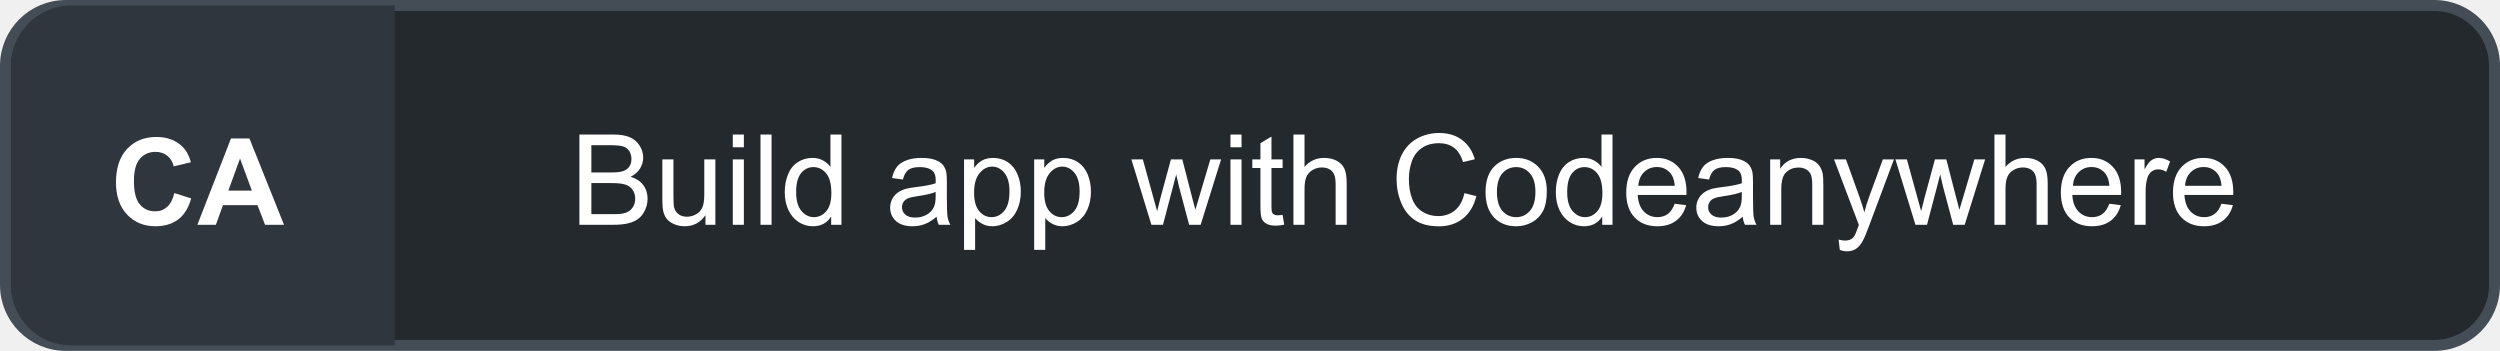
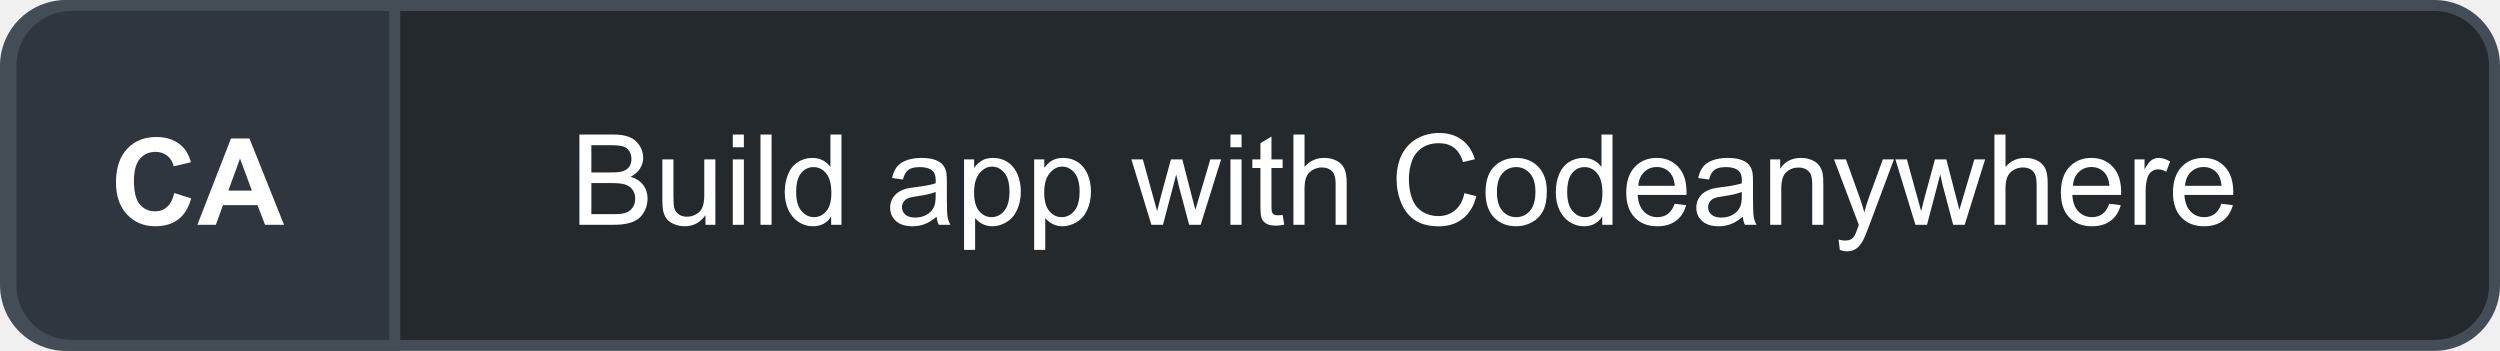
<svg xmlns="http://www.w3.org/2000/svg" fill="none" height="32" viewBox="0 0 228 32" width="228" role="img" aria-label="Build app with Codeanywhere">
  <rect x="0.5" y="0.5" width="227" height="31" rx="5.5" fill="#24292e" stroke="#444d56" />
-   <path d="m6.5.5h29.5v31h-29.5c-3.038 0-5.5-2.462-5.5-5.5v-20c0-3.038 2.462-5.5 5.5-5.5z" fill="#2f363d" />
+   <path d="m6.5.5h29.5v31h-29.5c-3.038 0-5.5-2.462-5.5-5.5v-20c0-3.038 2.462-5.5 5.5-5.5z" fill="#2f363d" stroke="#444d56" />
  <path fill="#fff" d="M15.895 17.605 17.436 18.094Q17.082 19.383 16.257 20.009Q15.433 20.634 14.165 20.634Q12.597 20.634 11.587 19.563Q10.577 18.491 10.577 16.633Q10.577 14.667 11.592 13.579Q12.607 12.492 14.262 12.492Q15.707 12.492 16.609 13.346Q17.146 13.851 17.415 14.796L15.841 15.172Q15.701 14.56 15.258 14.205Q14.815 13.851 14.181 13.851Q13.306 13.851 12.76 14.479Q12.215 15.107 12.215 16.515Q12.215 18.008 12.752 18.642Q13.29 19.275 14.149 19.275Q14.783 19.275 15.239 18.873Q15.696 18.47 15.895 17.605ZM25.901 20.5H24.171L23.484 18.711H20.336L19.687 20.5H18.0L21.067 12.626H22.748ZM22.974 17.385 21.889 14.463 20.825 17.385Z" />
  <path fill="#fff" d="M52.842 20.5V12.268H55.931Q56.874 12.268 57.444 12.518Q58.014 12.768 58.337 13.287Q58.66 13.807 58.66 14.374Q58.66 14.902 58.373 15.368Q58.087 15.834 57.509 16.12Q58.255 16.339 58.657 16.867Q59.058 17.395 59.058 18.114Q59.058 18.692 58.814 19.189Q58.57 19.686 58.21 19.955Q57.851 20.225 57.309 20.362Q56.767 20.5 55.981 20.5ZM53.932 15.727H55.712Q56.436 15.727 56.75 15.632Q57.166 15.508 57.377 15.222Q57.587 14.935 57.587 14.503Q57.587 14.093 57.391 13.781Q57.194 13.47 56.829 13.355Q56.464 13.24 55.577 13.24H53.932ZM53.932 19.529H55.981Q56.509 19.529 56.722 19.489Q57.099 19.422 57.351 19.265Q57.604 19.107 57.767 18.807Q57.93 18.507 57.93 18.114Q57.93 17.653 57.694 17.313Q57.458 16.974 57.04 16.836Q56.621 16.698 55.835 16.698H53.932ZM64.337 20.5V19.624Q63.64 20.635 62.444 20.635Q61.917 20.635 61.459 20.433Q61.001 20.23 60.779 19.924Q60.558 19.618 60.468 19.175Q60.406 18.877 60.406 18.231V14.537H61.417V17.844Q61.417 18.636 61.479 18.911Q61.574 19.31 61.883 19.537Q62.192 19.764 62.646 19.764Q63.101 19.764 63.5 19.531Q63.899 19.298 64.064 18.897Q64.23 18.495 64.23 17.732V14.537H65.241V20.5ZM66.83 13.43V12.268H67.841V13.43ZM66.83 20.5V14.537H67.841V20.5ZM69.357 20.5V12.268H70.367V20.5ZM75.803 20.5V19.748Q75.236 20.635 74.135 20.635Q73.422 20.635 72.824 20.242Q72.226 19.849 71.898 19.144Q71.569 18.439 71.569 17.524Q71.569 16.631 71.867 15.904Q72.164 15.177 72.76 14.789Q73.355 14.402 74.09 14.402Q74.629 14.402 75.051 14.629Q75.472 14.857 75.736 15.222V12.268H76.741V20.5ZM72.608 17.524Q72.608 18.669 73.091 19.237Q73.574 19.804 74.231 19.804Q74.893 19.804 75.357 19.262Q75.82 18.72 75.82 17.608Q75.82 16.384 75.348 15.811Q74.876 15.239 74.186 15.239Q73.512 15.239 73.06 15.789Q72.608 16.339 72.608 17.524ZM85.416 19.764Q84.855 20.242 84.335 20.438Q83.816 20.635 83.221 20.635Q82.238 20.635 81.71 20.155Q81.182 19.675 81.182 18.928Q81.182 18.49 81.382 18.128Q81.581 17.765 81.904 17.546Q82.227 17.327 82.631 17.215Q82.929 17.136 83.53 17.063Q84.754 16.917 85.332 16.715Q85.338 16.508 85.338 16.451Q85.338 15.834 85.051 15.581Q84.664 15.239 83.9 15.239Q83.187 15.239 82.847 15.488Q82.508 15.738 82.345 16.373L81.356 16.238Q81.491 15.604 81.8 15.213Q82.109 14.823 82.693 14.612Q83.277 14.402 84.046 14.402Q84.81 14.402 85.287 14.582Q85.764 14.761 85.989 15.034Q86.214 15.306 86.303 15.721Q86.354 15.98 86.354 16.654V18.001Q86.354 19.411 86.419 19.784Q86.483 20.157 86.674 20.5H85.618Q85.461 20.186 85.416 19.764ZM85.332 17.507Q84.782 17.732 83.681 17.889Q83.058 17.979 82.8 18.091Q82.541 18.203 82.401 18.42Q82.26 18.636 82.26 18.9Q82.26 19.304 82.567 19.573Q82.873 19.843 83.462 19.843Q84.046 19.843 84.501 19.588Q84.956 19.332 85.169 18.888Q85.332 18.546 85.332 17.878ZM87.921 22.785V14.537H88.842V15.312Q89.167 14.857 89.577 14.629Q89.987 14.402 90.571 14.402Q91.335 14.402 91.919 14.795Q92.503 15.188 92.8 15.904Q93.098 16.62 93.098 17.473Q93.098 18.389 92.769 19.121Q92.441 19.854 91.815 20.245Q91.189 20.635 90.498 20.635Q89.993 20.635 89.591 20.421Q89.19 20.208 88.931 19.882V22.785ZM88.836 17.552Q88.836 18.703 89.302 19.253Q89.768 19.804 90.431 19.804Q91.104 19.804 91.585 19.234Q92.065 18.664 92.065 17.468Q92.065 16.328 91.596 15.761Q91.127 15.194 90.476 15.194Q89.83 15.194 89.333 15.797Q88.836 16.401 88.836 17.552ZM94.316 22.785V14.537H95.237V15.312Q95.563 14.857 95.973 14.629Q96.383 14.402 96.967 14.402Q97.73 14.402 98.314 14.795Q98.898 15.188 99.196 15.904Q99.494 16.62 99.494 17.473Q99.494 18.389 99.165 19.121Q98.837 19.854 98.211 20.245Q97.584 20.635 96.894 20.635Q96.388 20.635 95.987 20.421Q95.585 20.208 95.327 19.882V22.785ZM95.232 17.552Q95.232 18.703 95.698 19.253Q96.164 19.804 96.826 19.804Q97.5 19.804 97.98 19.234Q98.46 18.664 98.46 17.468Q98.46 16.328 97.992 15.761Q97.523 15.194 96.871 15.194Q96.226 15.194 95.729 15.797Q95.232 16.401 95.232 17.552ZM105.008 20.5 103.183 14.537H104.227L105.176 17.979L105.53 19.259Q105.552 19.164 105.839 18.029L106.788 14.537H107.827L108.719 17.996L109.017 19.135L109.36 17.984L110.382 14.537H111.364L109.5 20.5H108.45L107.501 16.929L107.271 15.912L106.063 20.5ZM112.218 13.43V12.268H113.229V13.43ZM112.218 20.5V14.537H113.229V20.5ZM116.974 19.596 117.12 20.489Q116.693 20.579 116.356 20.579Q115.806 20.579 115.503 20.405Q115.199 20.23 115.076 19.947Q114.952 19.663 114.952 18.754V15.323H114.211V14.537H114.952V13.06L115.958 12.453V14.537H116.974V15.323H115.958V18.81Q115.958 19.242 116.011 19.366Q116.064 19.489 116.185 19.562Q116.306 19.635 116.53 19.635Q116.699 19.635 116.974 19.596ZM117.962 20.5V12.268H118.973V15.222Q119.68 14.402 120.759 14.402Q121.421 14.402 121.91 14.663Q122.398 14.924 122.609 15.385Q122.819 15.845 122.819 16.721V20.5H121.809V16.721Q121.809 15.963 121.48 15.618Q121.152 15.272 120.551 15.272Q120.102 15.272 119.706 15.505Q119.31 15.738 119.141 16.137Q118.973 16.536 118.973 17.238V20.5ZM133.556 17.614 134.645 17.889Q134.302 19.231 133.412 19.936Q132.522 20.64 131.237 20.64Q129.906 20.64 129.072 20.099Q128.238 19.557 127.803 18.529Q127.368 17.501 127.368 16.322Q127.368 15.036 127.859 14.079Q128.35 13.122 129.257 12.625Q130.164 12.128 131.253 12.128Q132.489 12.128 133.331 12.757Q134.173 13.385 134.505 14.525L133.432 14.778Q133.146 13.88 132.601 13.47Q132.056 13.06 131.231 13.06Q130.282 13.06 129.645 13.515Q129.007 13.969 128.749 14.736Q128.491 15.502 128.491 16.317Q128.491 17.367 128.797 18.15Q129.103 18.933 129.749 19.321Q130.394 19.708 131.147 19.708Q132.062 19.708 132.697 19.18Q133.331 18.653 133.556 17.614ZM135.482 17.518Q135.482 15.862 136.403 15.064Q137.172 14.402 138.278 14.402Q139.508 14.402 140.288 15.208Q141.069 16.013 141.069 17.434Q141.069 18.585 140.724 19.245Q140.378 19.905 139.718 20.27Q139.059 20.635 138.278 20.635Q137.026 20.635 136.254 19.832Q135.482 19.029 135.482 17.518ZM136.521 17.518Q136.521 18.664 137.02 19.234Q137.52 19.804 138.278 19.804Q139.031 19.804 139.53 19.231Q140.03 18.658 140.03 17.485Q140.03 16.378 139.527 15.808Q139.025 15.239 138.278 15.239Q137.52 15.239 137.02 15.806Q136.521 16.373 136.521 17.518ZM146.123 20.5V19.748Q145.555 20.635 144.455 20.635Q143.742 20.635 143.144 20.242Q142.546 19.849 142.217 19.144Q141.889 18.439 141.889 17.524Q141.889 16.631 142.186 15.904Q142.484 15.177 143.079 14.789Q143.674 14.402 144.41 14.402Q144.949 14.402 145.37 14.629Q145.791 14.857 146.055 15.222V12.268H147.06V20.5ZM142.927 17.524Q142.927 18.669 143.41 19.237Q143.893 19.804 144.55 19.804Q145.213 19.804 145.676 19.262Q146.139 18.72 146.139 17.608Q146.139 16.384 145.668 15.811Q145.196 15.239 144.505 15.239Q143.832 15.239 143.38 15.789Q142.927 16.339 142.927 17.524ZM152.732 18.58 153.776 18.709Q153.529 19.624 152.861 20.129Q152.193 20.635 151.154 20.635Q149.845 20.635 149.079 19.829Q148.312 19.023 148.312 17.569Q148.312 16.064 149.087 15.233Q149.862 14.402 151.098 14.402Q152.294 14.402 153.052 15.216Q153.81 16.03 153.81 17.507Q153.81 17.597 153.804 17.777H149.357Q149.413 18.759 149.913 19.281Q150.413 19.804 151.159 19.804Q151.715 19.804 152.108 19.512Q152.501 19.22 152.732 18.58ZM149.413 16.946H152.743Q152.676 16.193 152.361 15.817Q151.878 15.233 151.109 15.233Q150.413 15.233 149.938 15.699Q149.464 16.165 149.413 16.946ZM158.937 19.764Q158.375 20.242 157.856 20.438Q157.336 20.635 156.741 20.635Q155.758 20.635 155.23 20.155Q154.703 19.675 154.703 18.928Q154.703 18.49 154.902 18.128Q155.101 17.765 155.424 17.546Q155.747 17.327 156.151 17.215Q156.449 17.136 157.05 17.063Q158.274 16.917 158.852 16.715Q158.858 16.508 158.858 16.451Q158.858 15.834 158.572 15.581Q158.184 15.239 157.42 15.239Q156.707 15.239 156.368 15.488Q156.028 15.738 155.865 16.373L154.877 16.238Q155.011 15.604 155.32 15.213Q155.629 14.823 156.213 14.612Q156.797 14.402 157.566 14.402Q158.33 14.402 158.807 14.582Q159.285 14.761 159.509 15.034Q159.734 15.306 159.824 15.721Q159.874 15.98 159.874 16.654V18.001Q159.874 19.411 159.939 19.784Q160.003 20.157 160.194 20.5H159.139Q158.981 20.186 158.937 19.764ZM158.852 17.507Q158.302 17.732 157.201 17.889Q156.578 17.979 156.32 18.091Q156.062 18.203 155.921 18.42Q155.781 18.636 155.781 18.9Q155.781 19.304 156.087 19.573Q156.393 19.843 156.982 19.843Q157.566 19.843 158.021 19.588Q158.476 19.332 158.689 18.888Q158.852 18.546 158.852 17.878ZM161.441 20.5V14.537H162.351V15.385Q163.008 14.402 164.249 14.402Q164.788 14.402 165.24 14.596Q165.692 14.789 165.916 15.104Q166.141 15.418 166.231 15.851Q166.287 16.131 166.287 16.833V20.5H165.276V16.873Q165.276 16.255 165.158 15.949Q165.04 15.643 164.74 15.46Q164.439 15.278 164.035 15.278Q163.389 15.278 162.921 15.688Q162.452 16.098 162.452 17.243V20.5ZM167.792 22.797 167.679 21.848Q168.011 21.938 168.258 21.938Q168.595 21.938 168.797 21.825Q168.999 21.713 169.128 21.511Q169.224 21.359 169.437 20.758Q169.465 20.674 169.527 20.511L167.264 14.537H168.353L169.594 17.99Q169.836 18.647 170.027 19.371Q170.201 18.675 170.442 18.012L171.717 14.537H172.728L170.459 20.601Q170.094 21.584 169.892 21.954Q169.622 22.454 169.274 22.687Q168.926 22.92 168.443 22.92Q168.151 22.92 167.792 22.797ZM174.687 20.5 172.862 14.537H173.907L174.856 17.979L175.209 19.259Q175.232 19.164 175.518 18.029L176.467 14.537H177.506L178.399 17.996L178.697 19.135L179.039 17.984L180.061 14.537H181.044L179.179 20.5H178.129L177.18 16.929L176.95 15.912L175.743 20.5ZM181.892 20.5V12.268H182.902V15.222Q183.61 14.402 184.688 14.402Q185.351 14.402 185.839 14.663Q186.328 14.924 186.538 15.385Q186.749 15.845 186.749 16.721V20.5H185.738V16.721Q185.738 15.963 185.41 15.618Q185.081 15.272 184.48 15.272Q184.031 15.272 183.635 15.505Q183.239 15.738 183.071 16.137Q182.902 16.536 182.902 17.238V20.5ZM192.37 18.58 193.414 18.709Q193.167 19.624 192.499 20.129Q191.831 20.635 190.792 20.635Q189.483 20.635 188.717 19.829Q187.95 19.023 187.95 17.569Q187.95 16.064 188.725 15.233Q189.5 14.402 190.736 14.402Q191.932 14.402 192.69 15.216Q193.448 16.03 193.448 17.507Q193.448 17.597 193.442 17.777H188.995Q189.051 18.759 189.551 19.281Q190.051 19.804 190.797 19.804Q191.353 19.804 191.746 19.512Q192.139 19.22 192.37 18.58ZM189.051 16.946H192.381Q192.313 16.193 191.999 15.817Q191.516 15.233 190.747 15.233Q190.051 15.233 189.576 15.699Q189.102 16.165 189.051 16.946ZM194.672 20.5V14.537H195.582V15.441Q195.93 14.806 196.224 14.604Q196.519 14.402 196.873 14.402Q197.384 14.402 197.912 14.728L197.564 15.665Q197.193 15.446 196.823 15.446Q196.491 15.446 196.227 15.646Q195.963 15.845 195.851 16.199Q195.683 16.738 195.683 17.378V20.5ZM202.595 18.58 203.639 18.709Q203.392 19.624 202.724 20.129Q202.056 20.635 201.017 20.635Q199.709 20.635 198.942 19.829Q198.176 19.023 198.176 17.569Q198.176 16.064 198.951 15.233Q199.726 14.402 200.961 14.402Q202.157 14.402 202.915 15.216Q203.673 16.03 203.673 17.507Q203.673 17.597 203.667 17.777H199.22Q199.276 18.759 199.776 19.281Q200.276 19.804 201.023 19.804Q201.579 19.804 201.972 19.512Q202.365 19.22 202.595 18.58ZM199.276 16.946H202.606Q202.539 16.193 202.224 15.817Q201.741 15.233 200.972 15.233Q200.276 15.233 199.801 15.699Q199.327 16.165 199.276 16.946Z" />
</svg>
